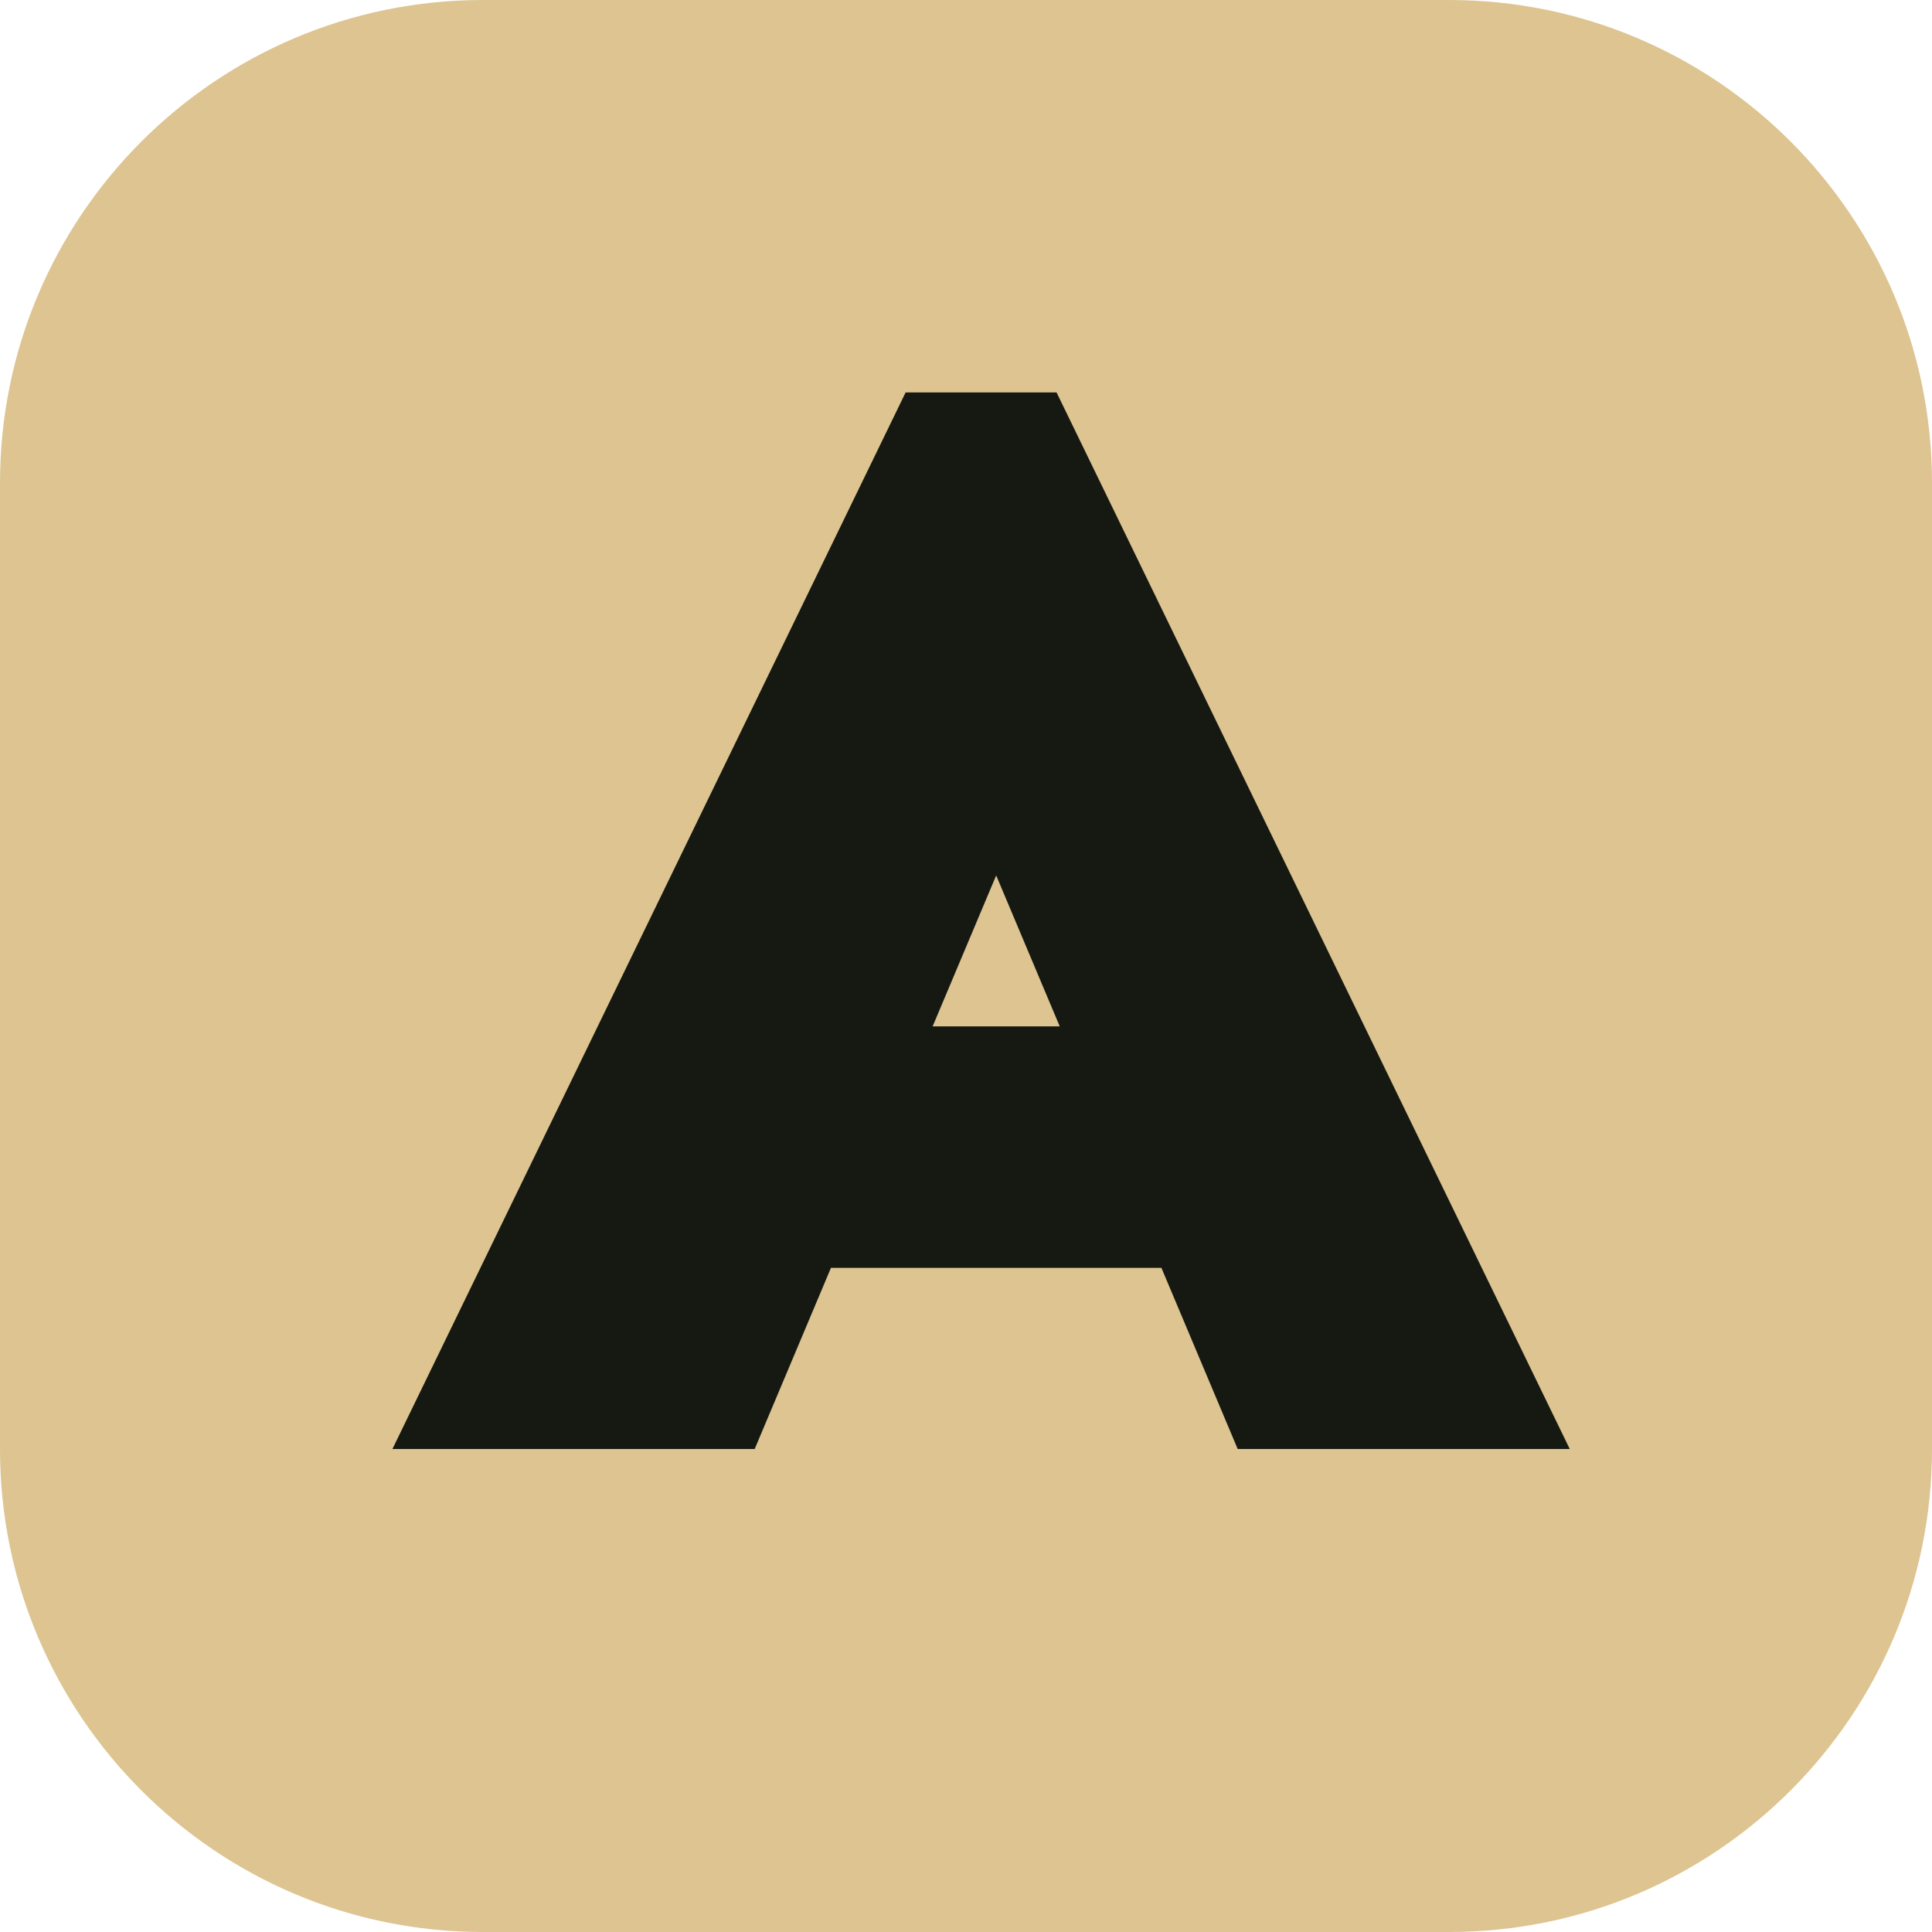
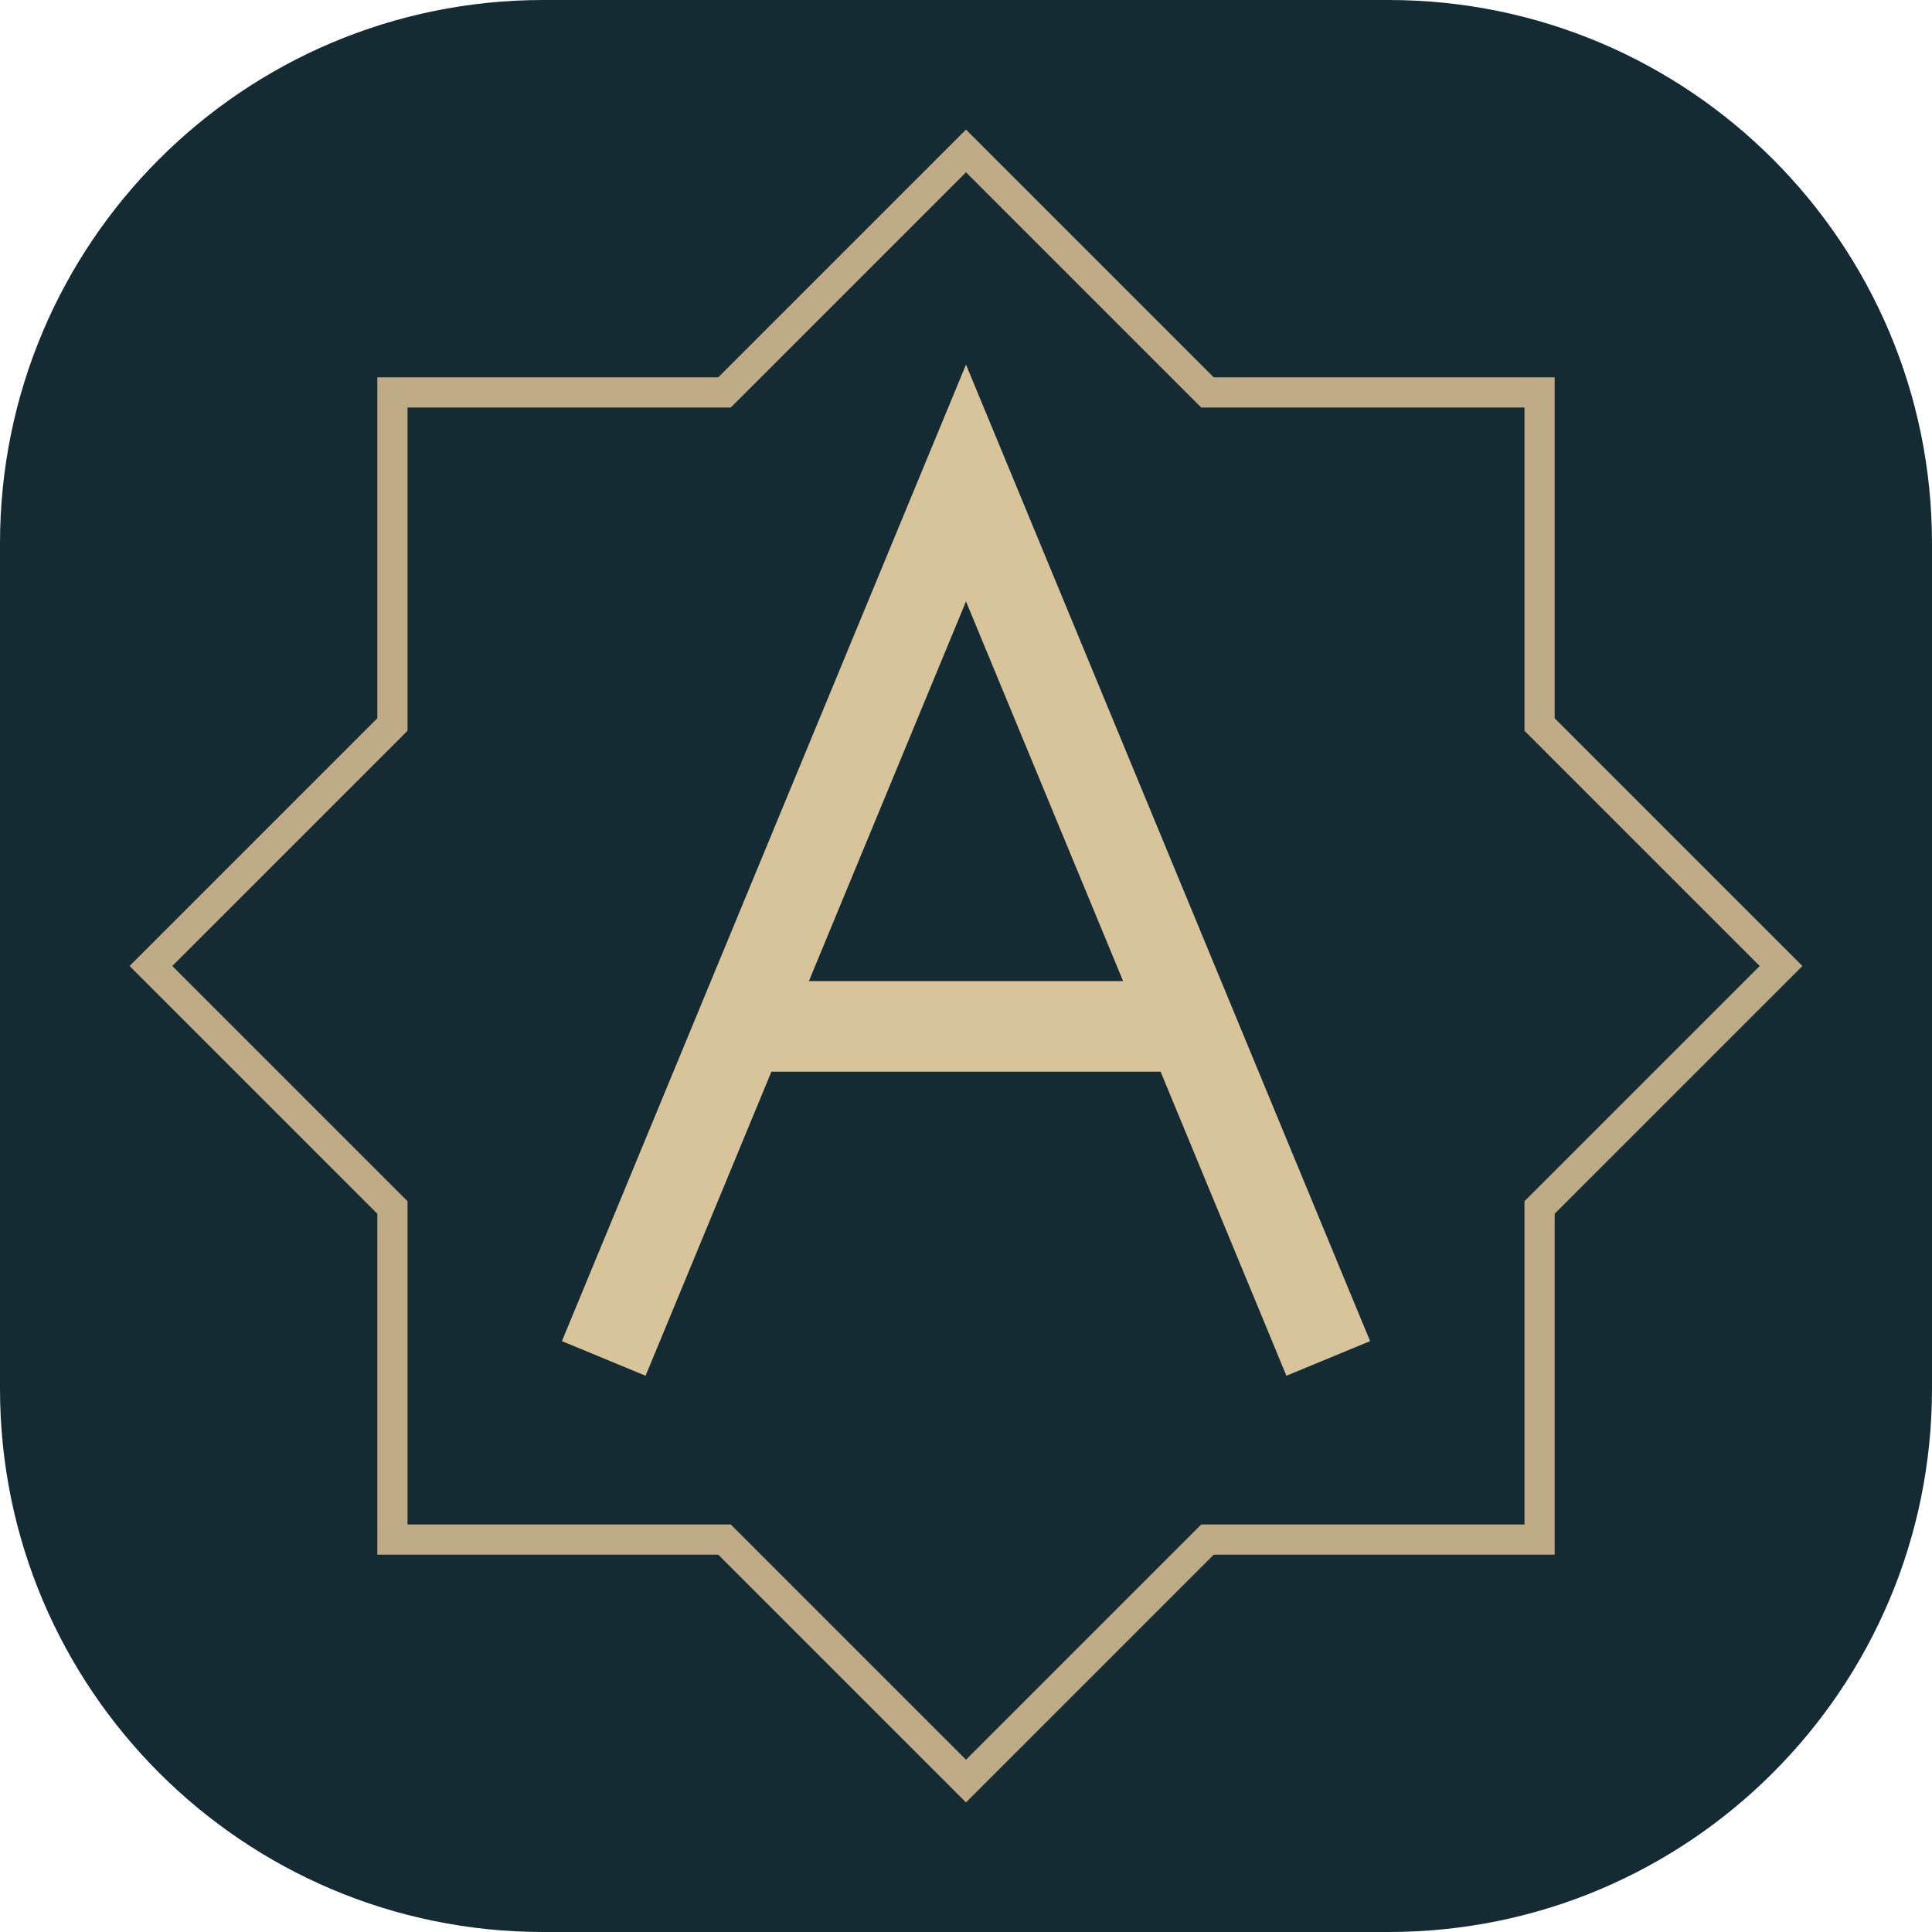
<svg xmlns="http://www.w3.org/2000/svg" viewBox="0 0 64 64">
-   <rect width="64" height="64" rx="16" fill="#ddc491" />
-   <path d="M13 48 30 13h5l17 35H41l-8-19-8 19zm10-6 5-8h10l4 8z" fill="#151912" />
+   <rect width="64" height="64" rx="18" fill="#142b33" />
+   <path d="m32 5 8 8h11v11l8 8-8 8v11H40l-8 8-8-8H13V40l-8-8 8-8V13h11Z" fill="none" stroke="#bfac86" stroke-width="1" />
+   <path d="m20 45 12-29 12 29M25 34h14" fill="none" stroke="#d8c49b" stroke-width="3" />
</svg>
